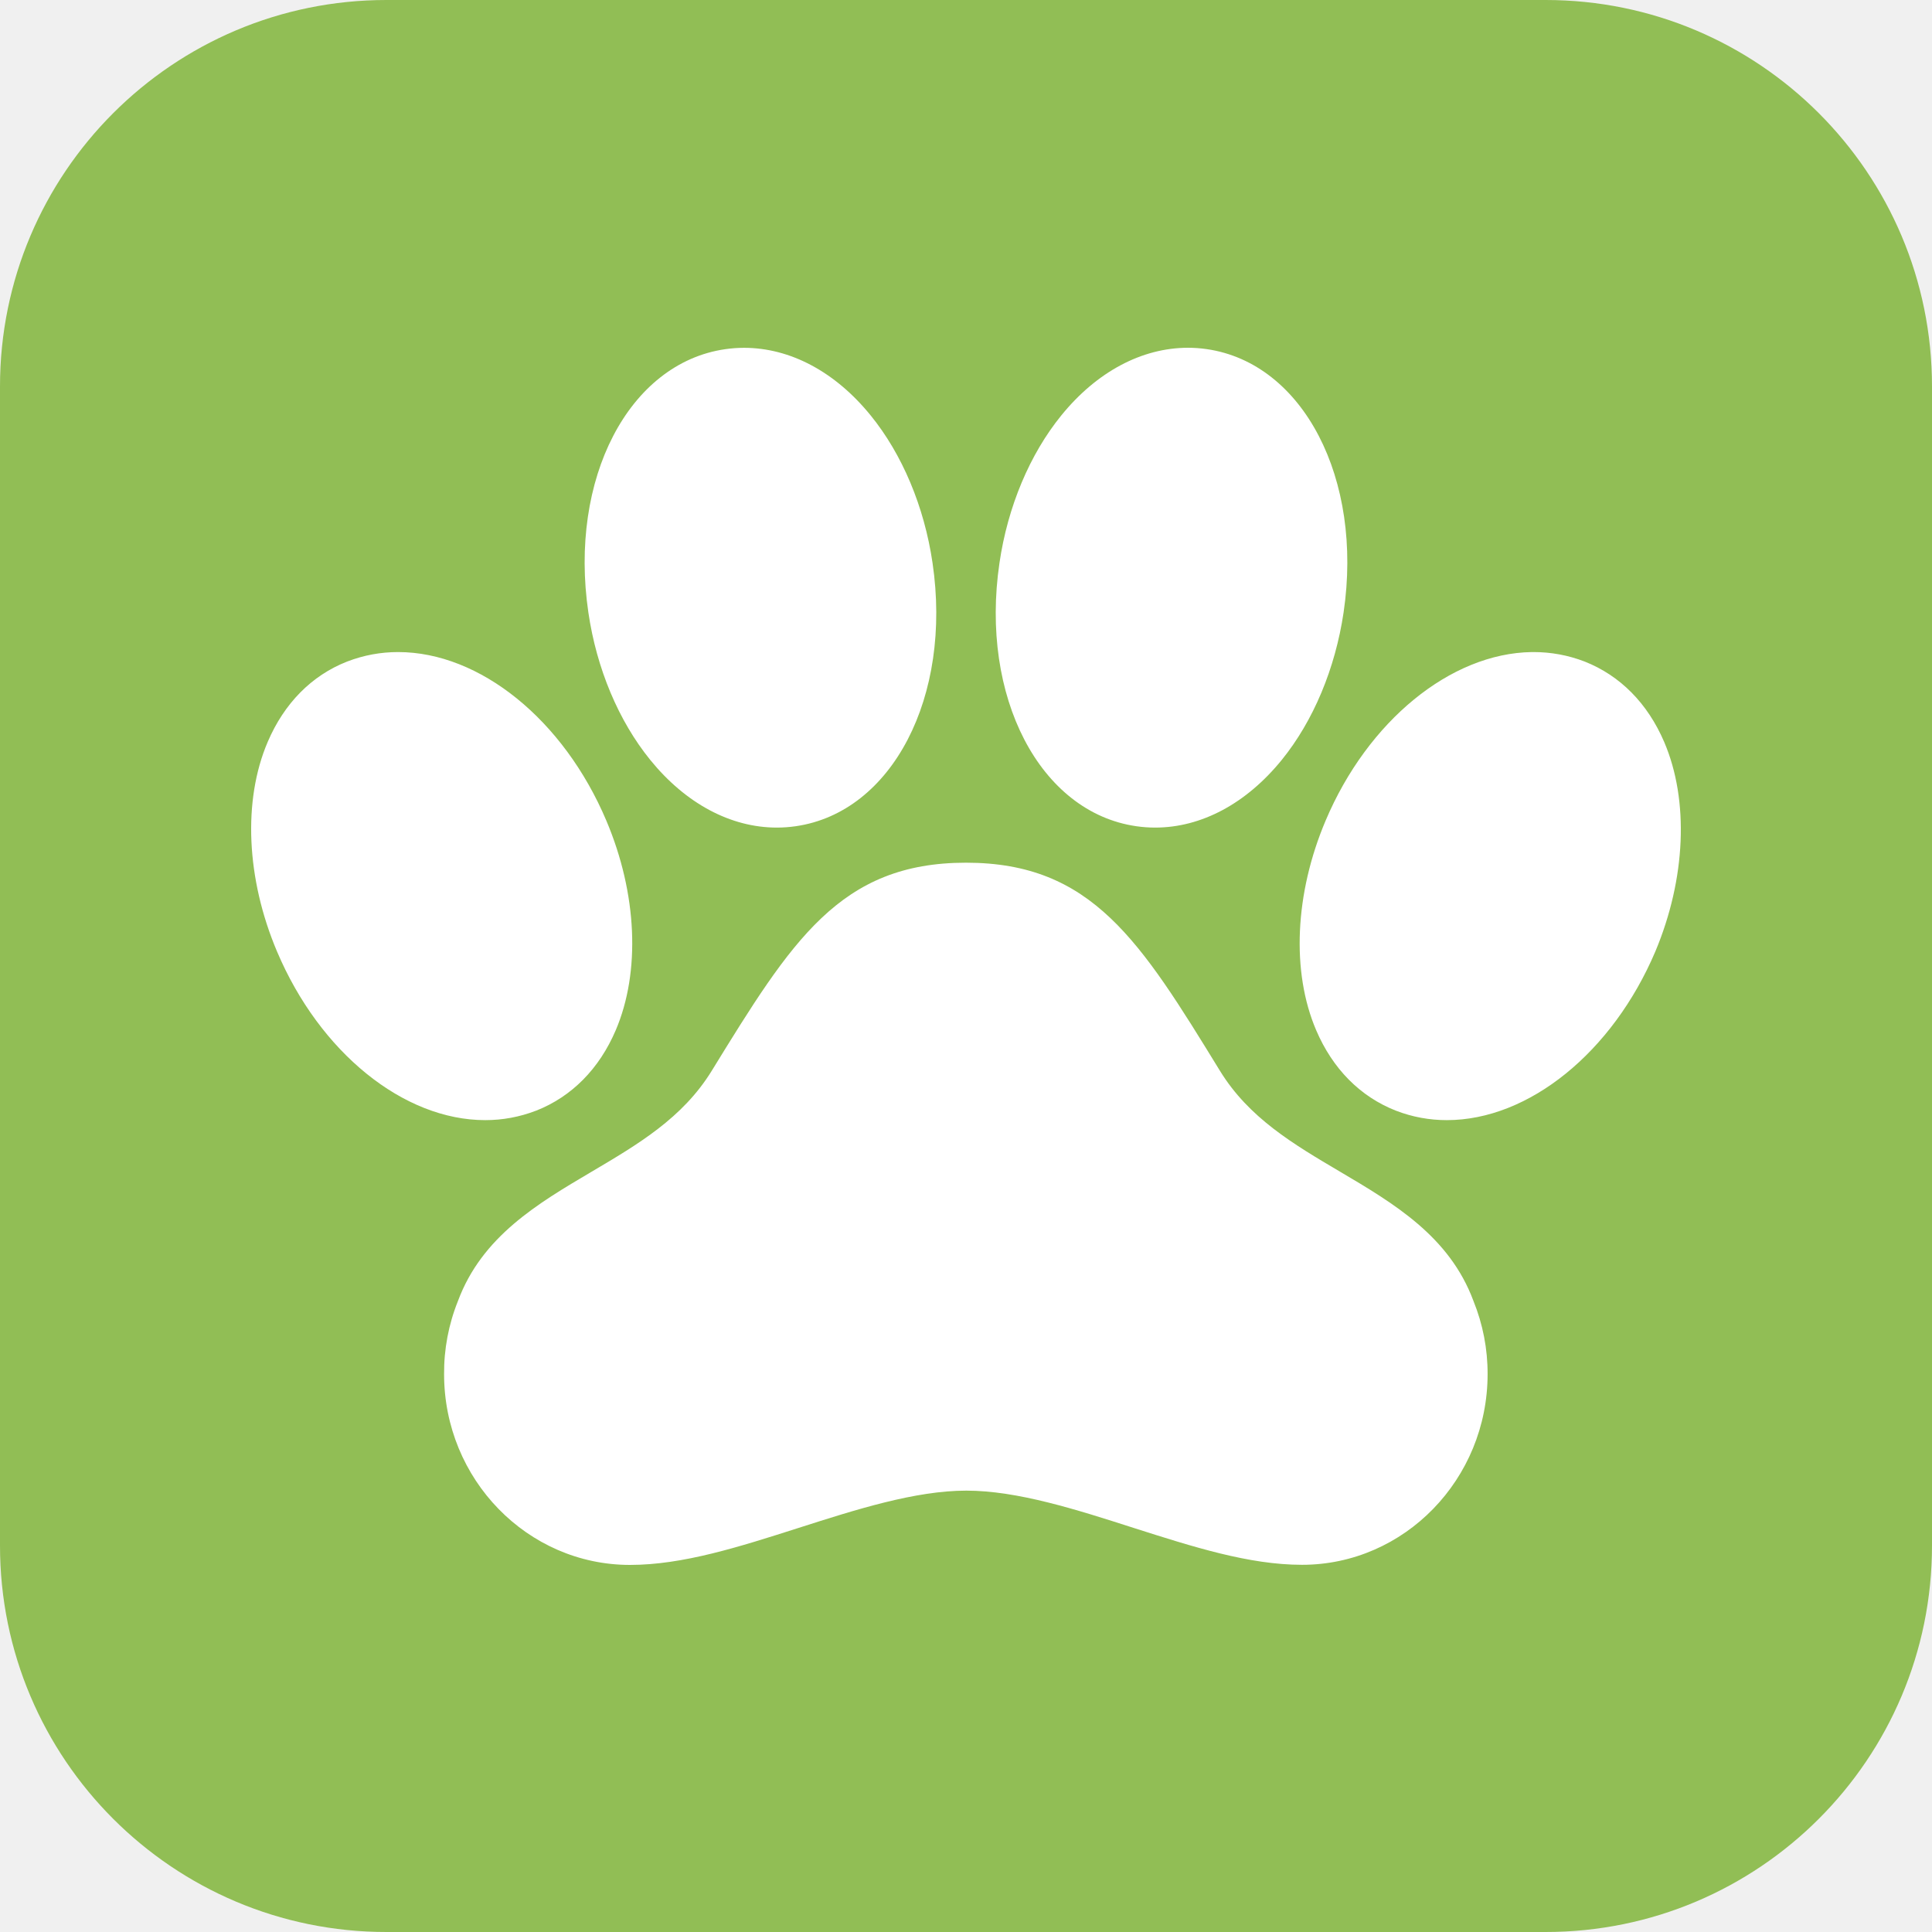
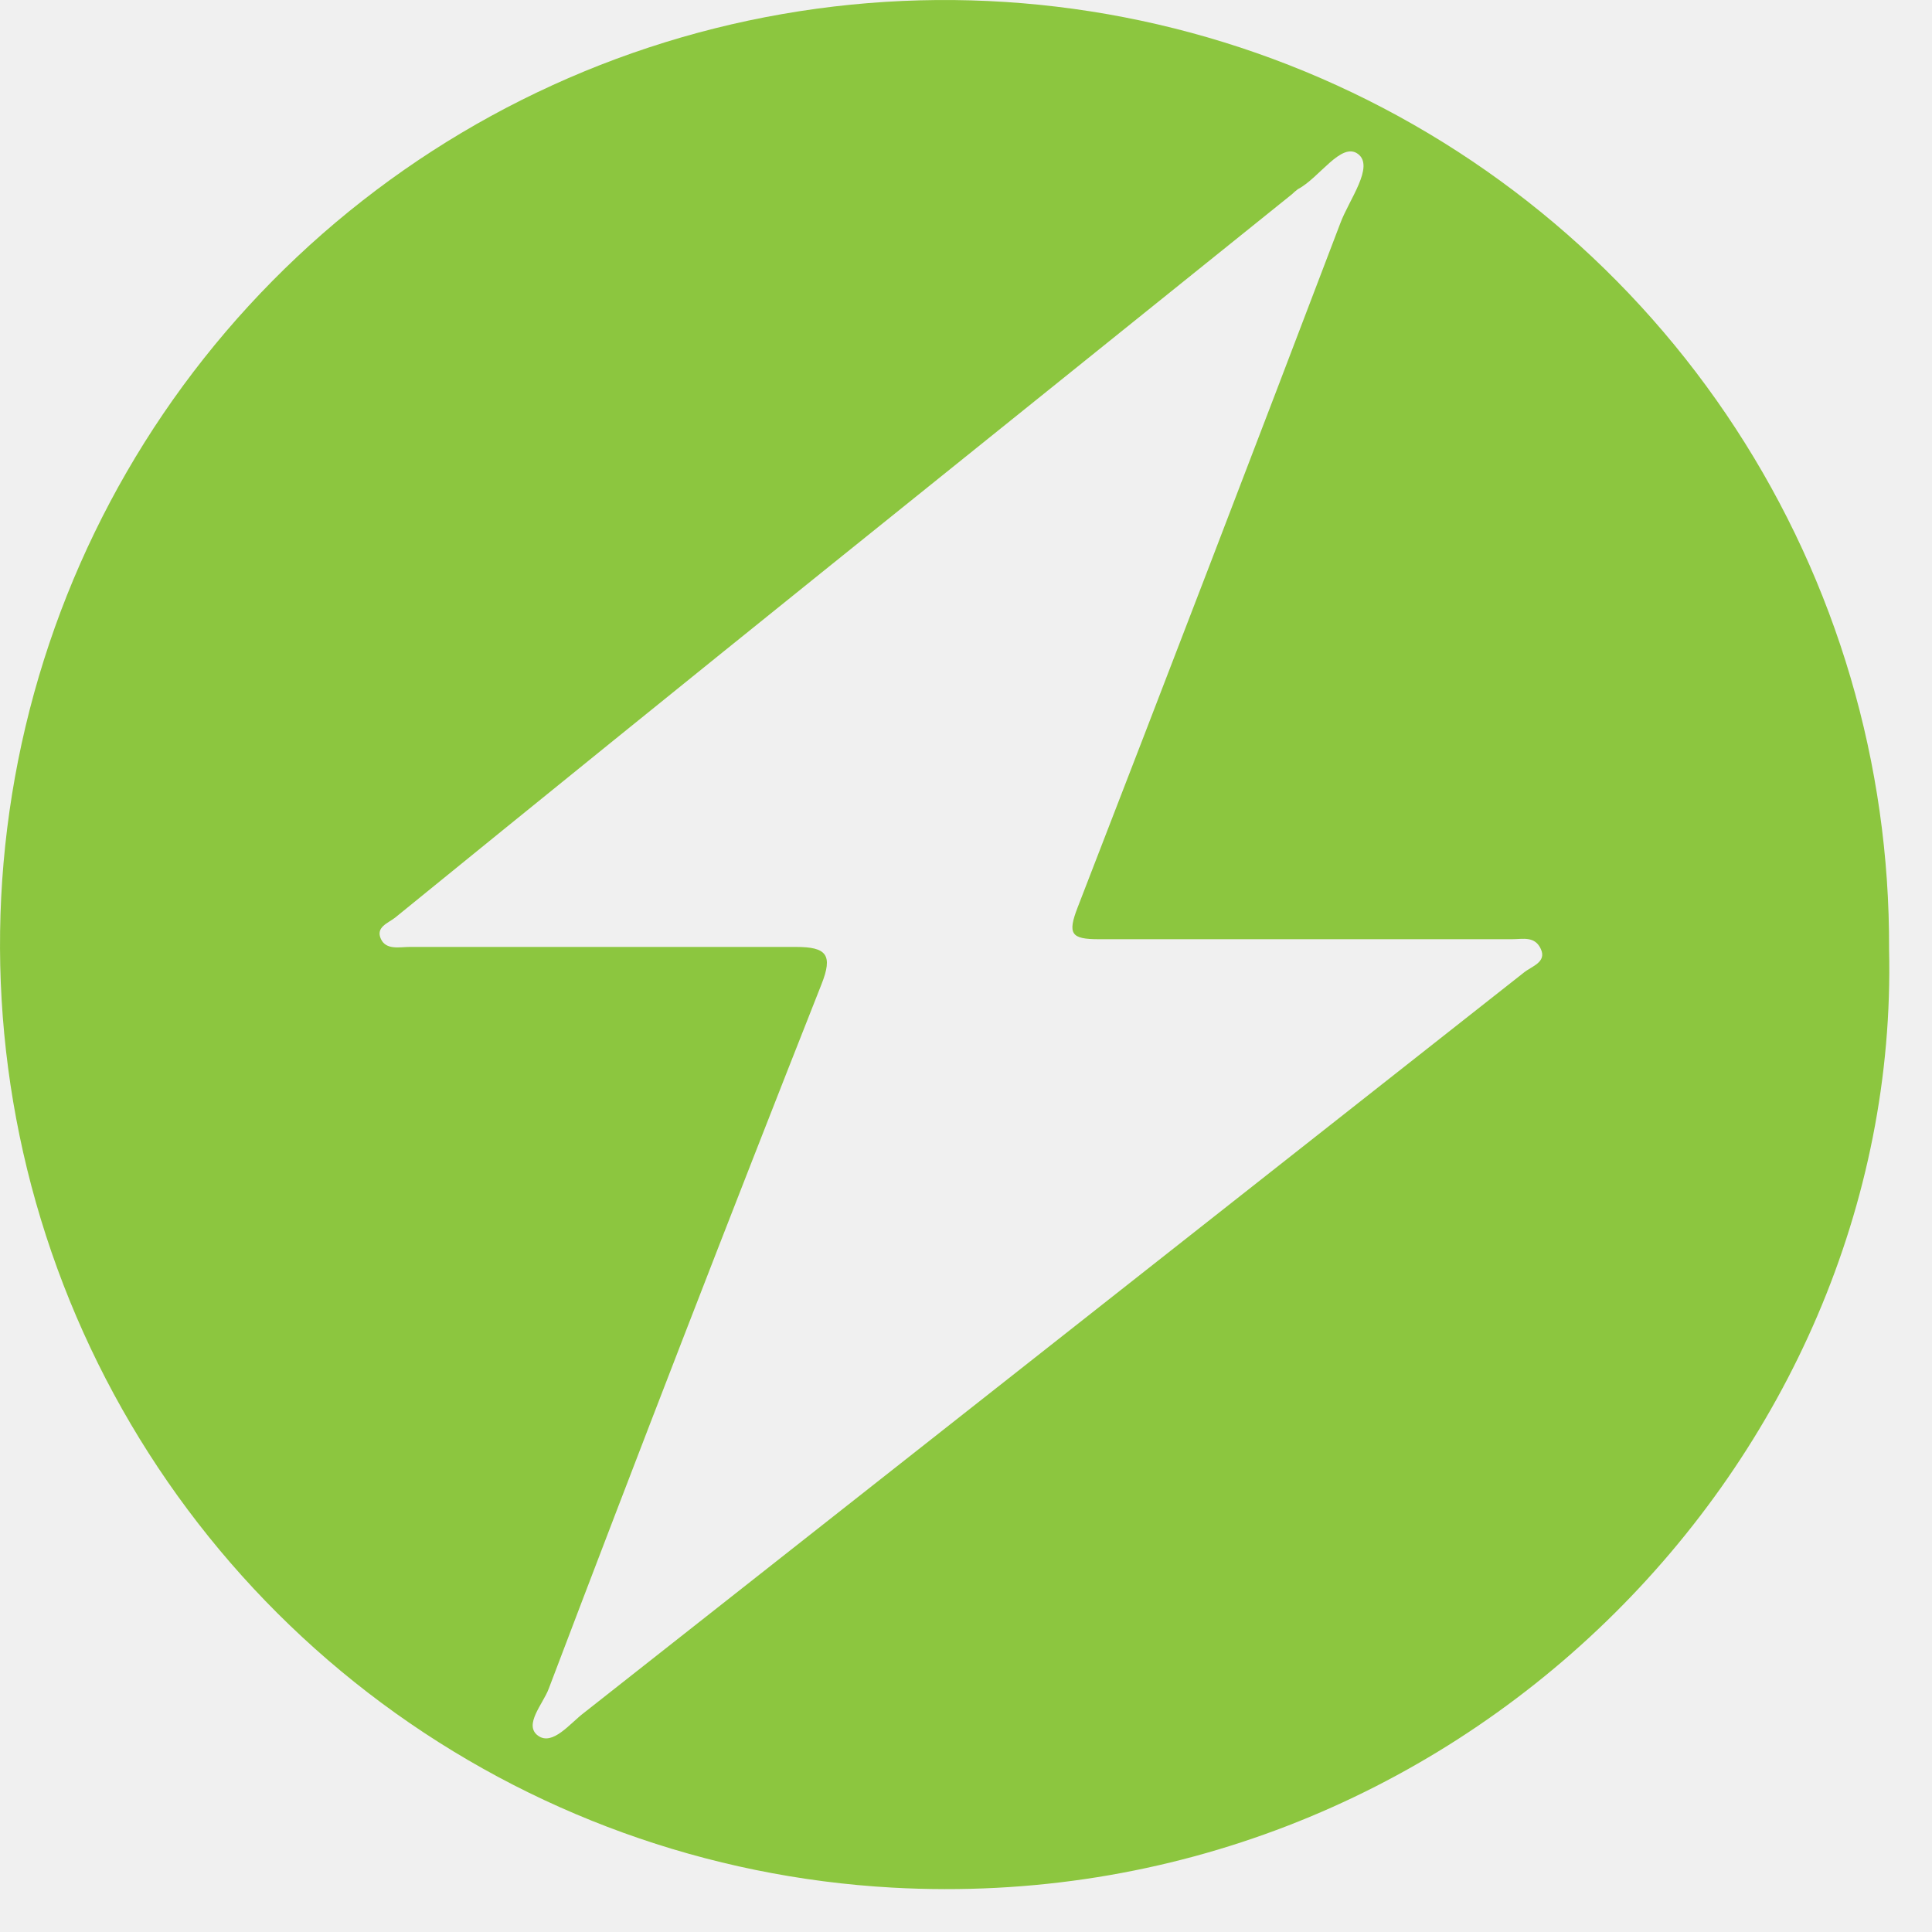
- <svg xmlns="http://www.w3.org/2000/svg" width="100" height="100" viewBox="0 0 100 100" fill="none">
-   <rect width="100" height="100" rx="20" fill="#91BE55" />
-   <path d="M86.139 38.407C85.284 36.41 83.862 34.97 82.027 34.244L82.003 34.235C81.167 33.914 80.278 33.75 79.381 33.751H79.283C75.083 33.813 70.795 37.318 68.614 42.474C67.016 46.245 66.832 50.3 68.124 53.322C68.978 55.321 70.403 56.761 72.246 57.486L72.266 57.493C73.101 57.815 73.99 57.979 74.887 57.978C79.127 57.978 83.46 54.473 85.68 49.249C87.259 45.483 87.433 41.431 86.139 38.407ZM69.358 60.645C66.935 59.215 64.646 57.863 63.15 55.434C59.024 48.711 56.532 44.653 49.999 44.653C43.466 44.653 40.968 48.711 36.833 55.434C35.334 57.866 33.04 59.22 30.61 60.655C27.824 62.3 24.945 63.998 23.703 67.342C23.219 68.547 22.976 69.832 22.986 71.127C22.986 76.571 27.303 81 32.607 81C35.344 81 38.256 80.069 41.339 79.083C44.302 78.135 47.366 77.155 50.015 77.155C52.664 77.155 55.72 78.135 58.672 79.083C61.748 80.063 64.647 80.994 67.392 80.994C72.688 80.994 76.998 76.565 76.998 71.121C77.002 69.825 76.753 68.54 76.265 67.336C75.022 63.989 72.142 62.289 69.358 60.645ZM33.655 39.331C35.49 41.591 37.819 42.836 40.212 42.836C40.538 42.836 40.864 42.812 41.188 42.765C46.179 42.044 49.288 36.063 48.268 29.137C47.841 26.225 46.7 23.513 45.065 21.502C43.234 19.246 40.902 18.003 38.511 18.003C38.184 18.003 37.858 18.027 37.535 18.074C32.544 18.795 29.434 24.776 30.454 31.702C30.88 34.609 32.021 37.318 33.655 39.331ZM58.813 42.765C59.136 42.812 59.462 42.836 59.789 42.836C62.183 42.836 64.51 41.591 66.345 39.331C67.978 37.318 69.112 34.609 69.544 31.699C70.565 24.776 67.455 18.795 62.464 18.071C62.141 18.024 61.815 18 61.488 18C59.096 18.003 56.765 19.246 54.933 21.502C53.299 23.513 52.158 26.225 51.732 29.14C50.712 36.063 53.822 42.044 58.813 42.765ZM27.733 57.493L27.755 57.486C29.594 56.761 31.017 55.322 31.87 53.325C33.162 50.297 32.98 46.246 31.384 42.476C29.175 37.258 24.844 33.751 20.608 33.751C19.711 33.749 18.822 33.914 17.987 34.235L17.965 34.243C16.13 34.962 14.707 36.407 13.855 38.404C12.562 41.432 12.744 45.483 14.34 49.253C16.55 54.471 20.881 57.978 25.116 57.978C26.012 57.979 26.899 57.814 27.733 57.493V57.493Z" fill="white" />
+ <svg xmlns="http://www.w3.org/2000/svg" width="45" height="45" viewBox="0 0 45 45" fill="none">
+   <path d="M44 22.106C44.28 33.986 33.9 44.696 20.78 43.966C16.483 43.727 12.35 42.234 8.893 39.67C5.437 37.106 2.808 33.584 1.333 29.541C-0.142 25.498 -0.399 21.111 0.594 16.924C1.587 12.736 3.786 8.932 6.92 5.982C10.053 3.032 13.983 1.065 18.223 0.327C22.463 -0.412 26.826 0.109 30.773 1.825C34.72 3.541 38.077 6.377 40.428 9.982C42.779 13.587 44.02 17.802 44 22.106ZM30.4 21.876C28.8 21.876 27.2 21.876 25.59 21.876C24.95 21.876 24.86 21.756 25.1 21.136C27.166 15.803 29.206 10.489 31.22 5.196C31.42 4.656 32.02 3.876 31.63 3.586C31.24 3.296 30.73 4.146 30.23 4.406C30.181 4.443 30.134 4.483 30.09 4.526L19.31 13.196C15.93 15.916 12.56 18.643 9.2 21.376C9.03 21.506 8.75 21.596 8.87 21.866C8.99 22.136 9.31 22.056 9.54 22.056C12.54 22.056 15.54 22.056 18.54 22.056C19.25 22.056 19.41 22.236 19.13 22.936C16.976 28.39 14.86 33.856 12.78 39.336C12.65 39.686 12.19 40.176 12.53 40.426C12.87 40.676 13.28 40.136 13.6 39.896L35.49 22.656C35.67 22.506 36.03 22.416 35.89 22.106C35.75 21.796 35.47 21.876 35.22 21.876H30.4Z" fill="#8CC63F" />
</svg>
